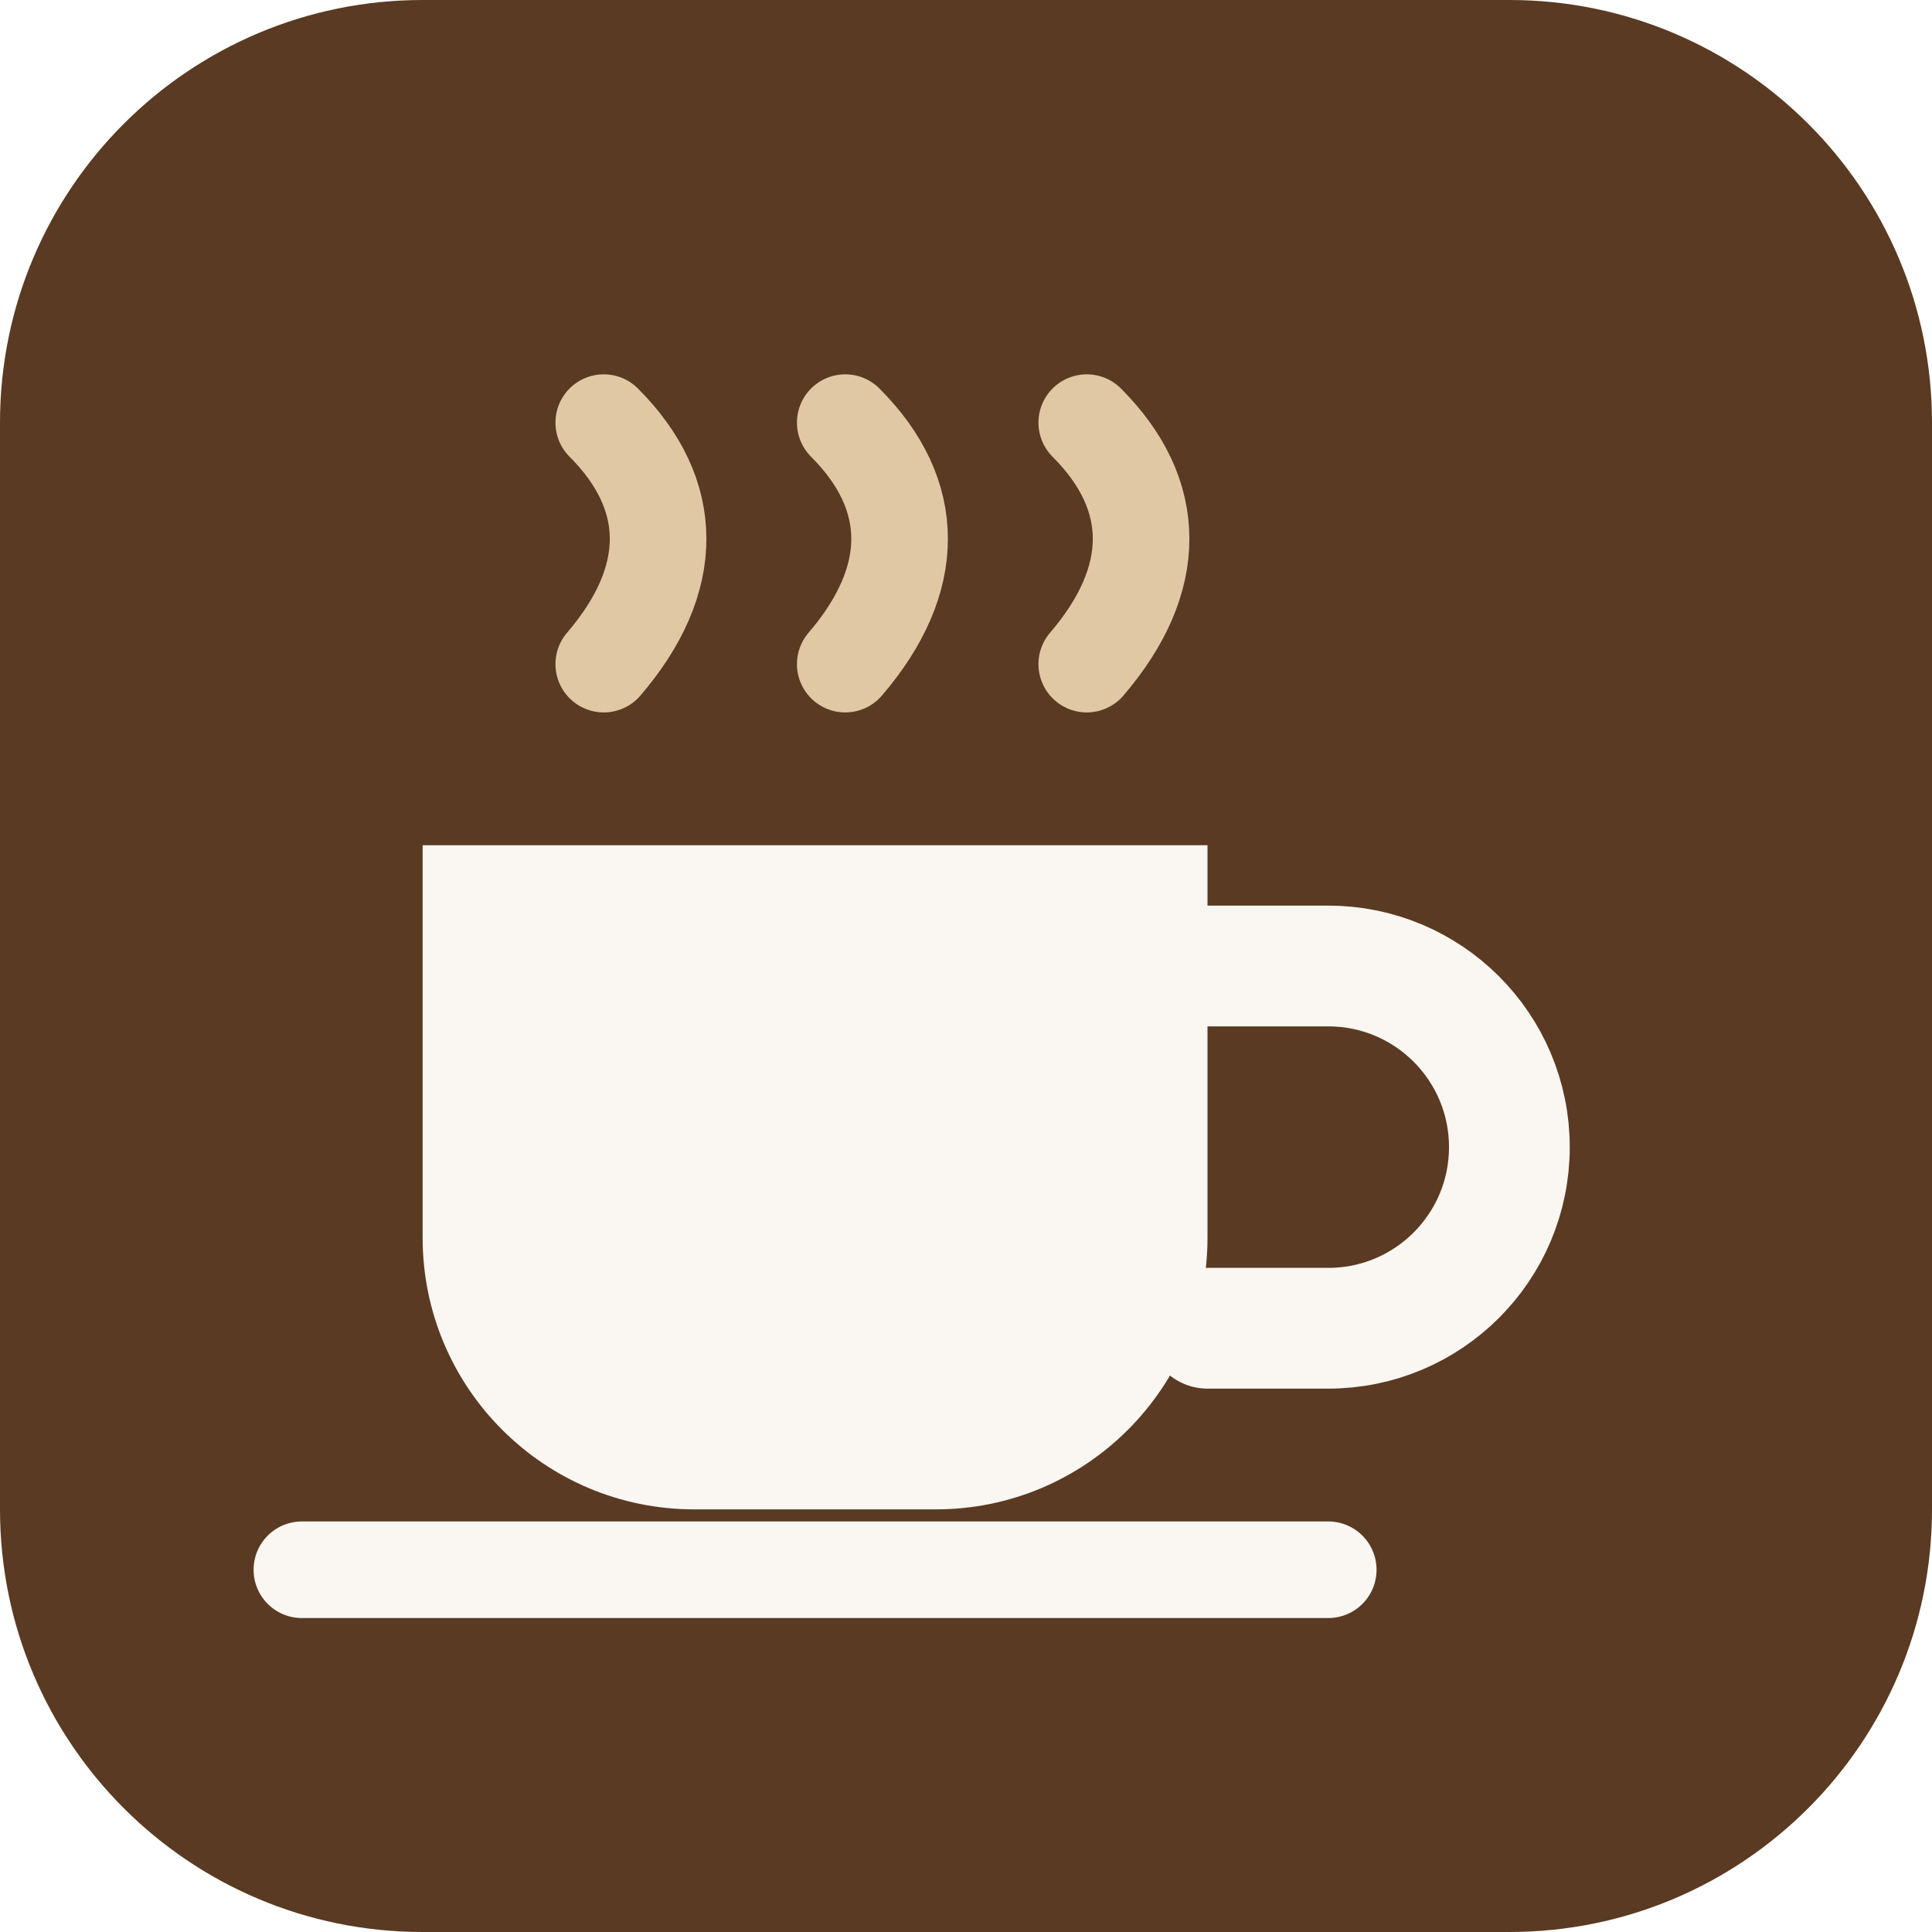
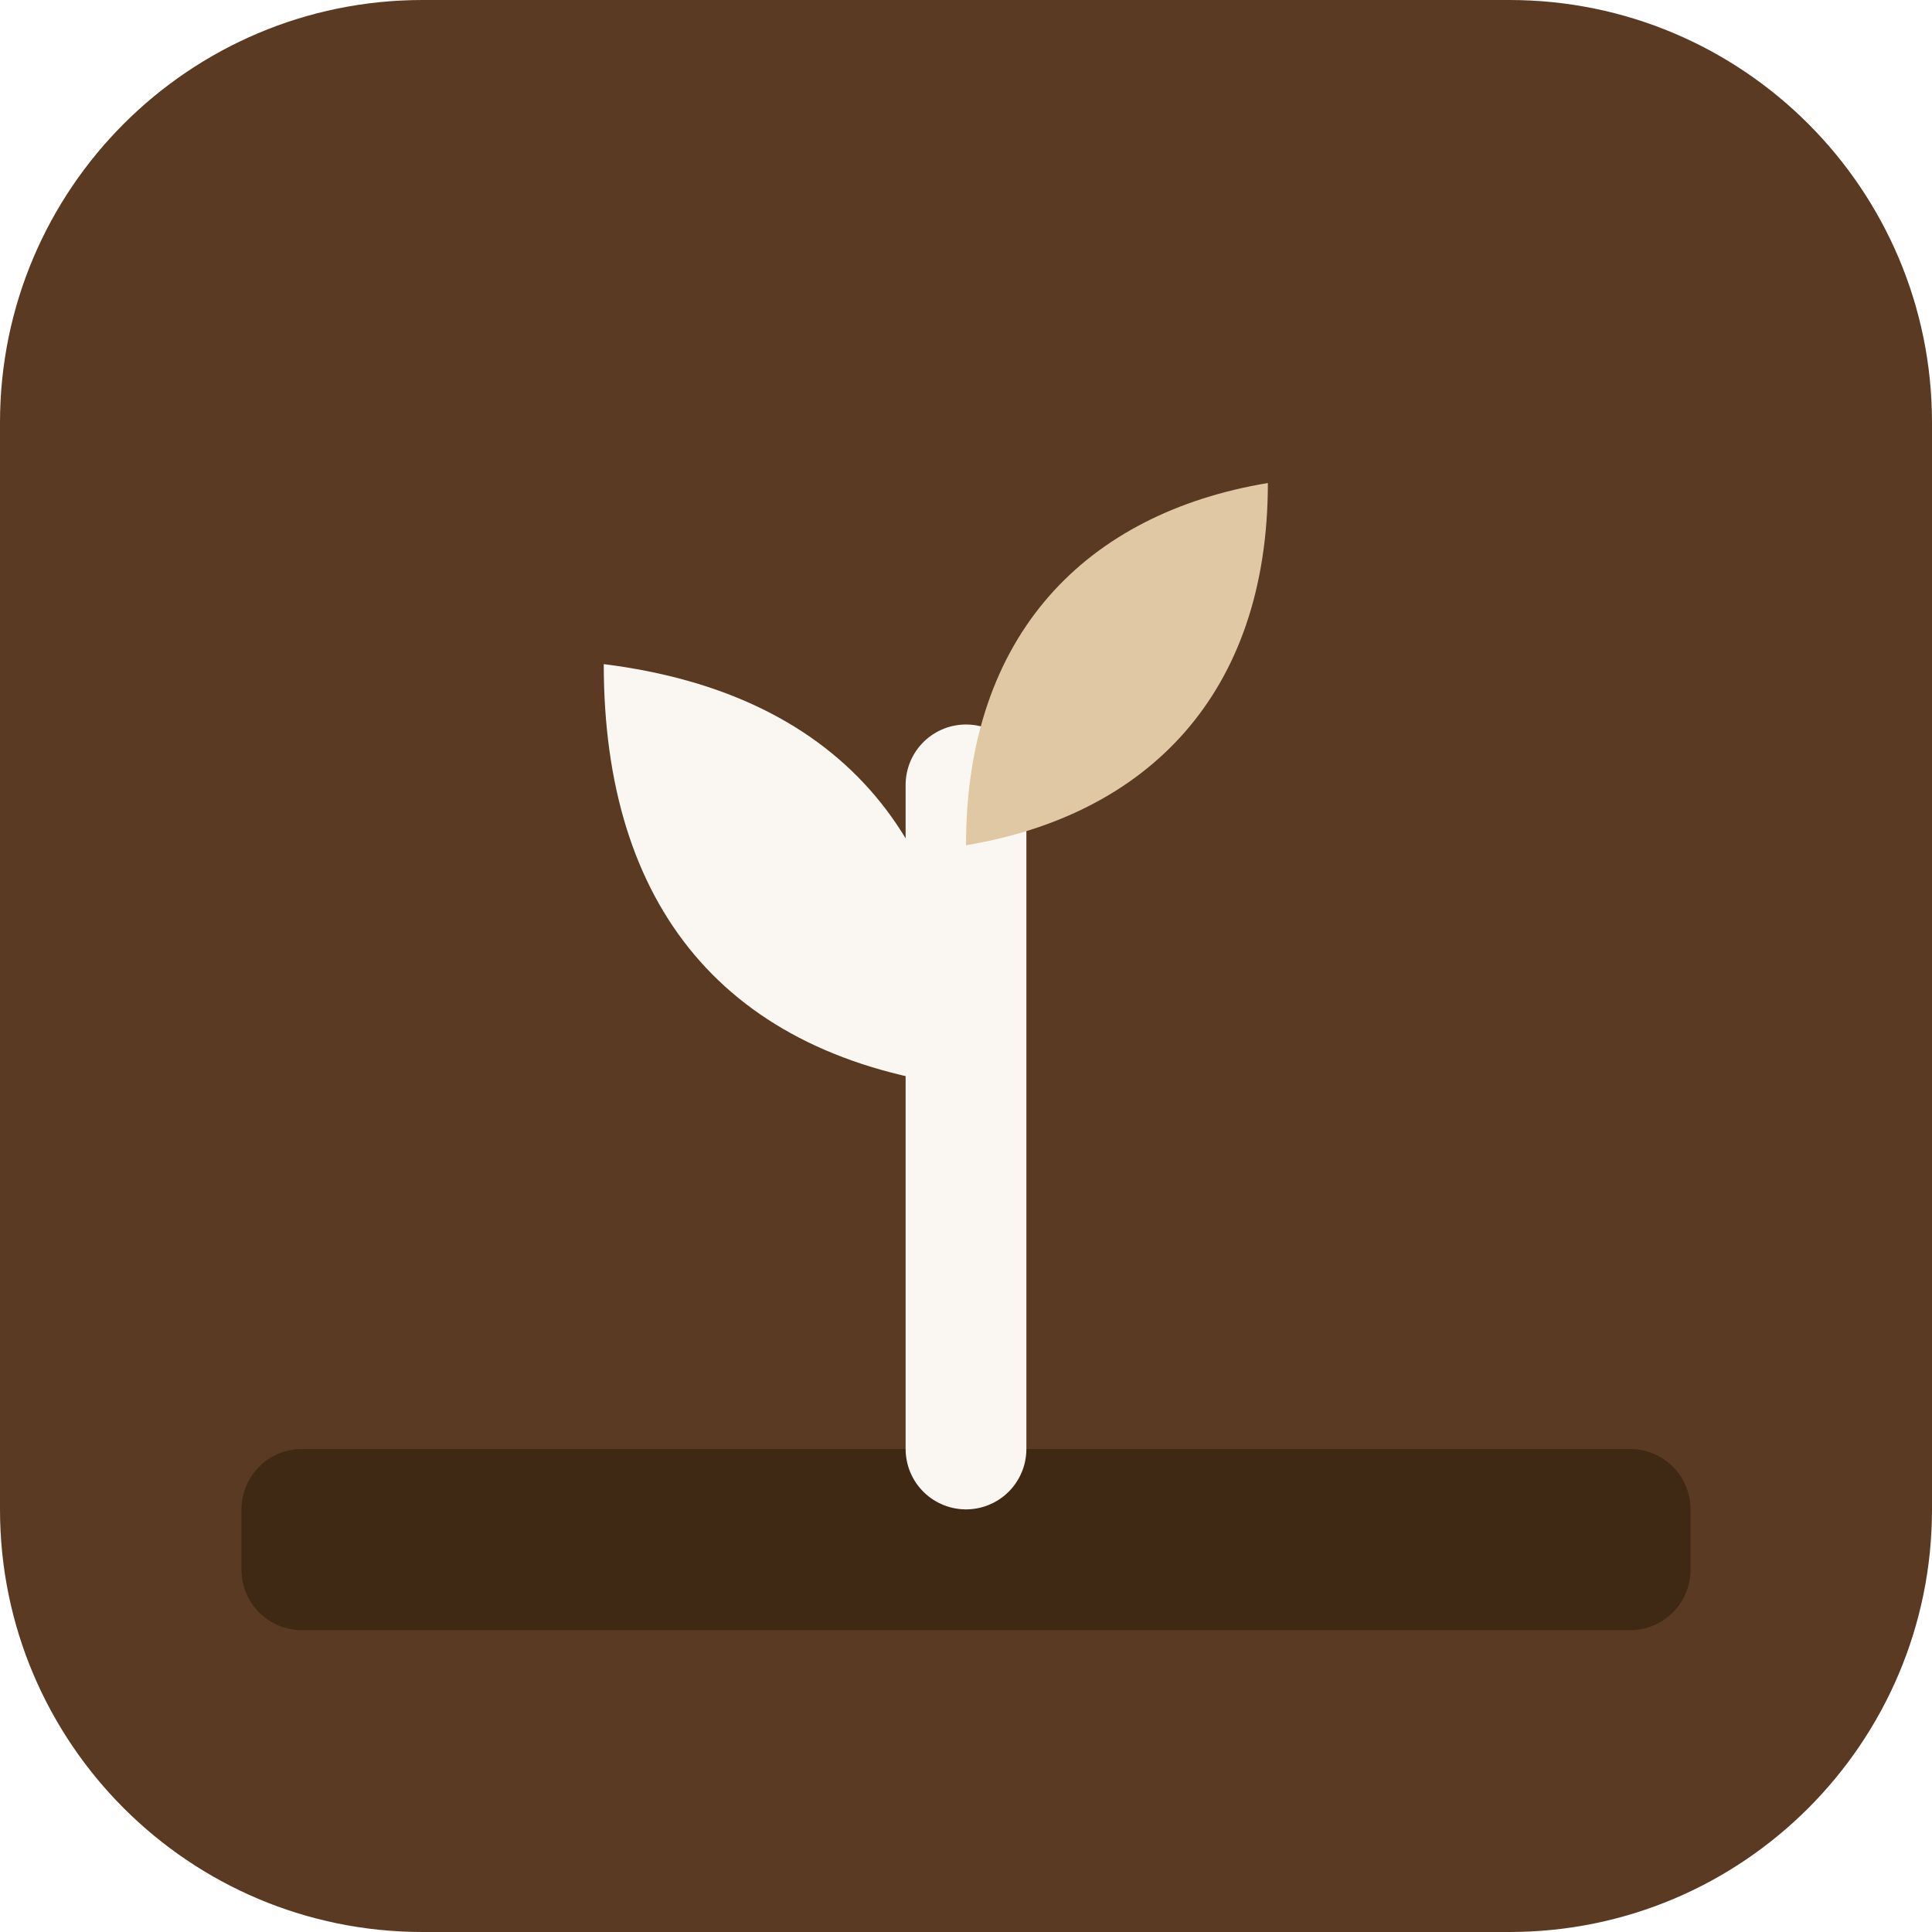
<svg xmlns="http://www.w3.org/2000/svg" viewBox="0 0 32 32">
  <rect width="32" height="32" rx="7" fill="#5a3a22" />
-   <path d="M7 14h13v6.5a4.5 4.5 0 0 1-4.5 4.5h-4A4.5 4.5 0 0 1 7 20.5V14z" fill="#faf6f1" />
-   <path d="M20 16h2a3 3 0 0 1 0 6h-2" stroke="#faf6f1" stroke-width="2" fill="none" stroke-linecap="round" stroke-linejoin="round" />
-   <path d="M5 26h17" stroke="#faf6f1" stroke-width="1.6" stroke-linecap="round" />
-   <path d="M10 7c1.2 1.2 1.2 2.6 0 4M14 7c1.2 1.2 1.2 2.6 0 4M18 7c1.2 1.2 1.2 2.6 0 4" stroke="#e1c8a4" stroke-width="1.6" fill="none" stroke-linecap="round" />
+   <rect x="4" y="24" width="24" height="3" rx="1" fill="#3f2814" />
+   <path d="M16 13v11" stroke="#faf6f1" stroke-width="2" stroke-linecap="round" />
+   <path d="M16 18c-4-.5-6-3-6-7 4 .5 6 3 6 7z" fill="#faf6f1" />
+   <path d="M16 14c3-.5 5-2.5 5-6-3 .5-5 2.5-5 6z" fill="#e1c8a4" />
</svg>
